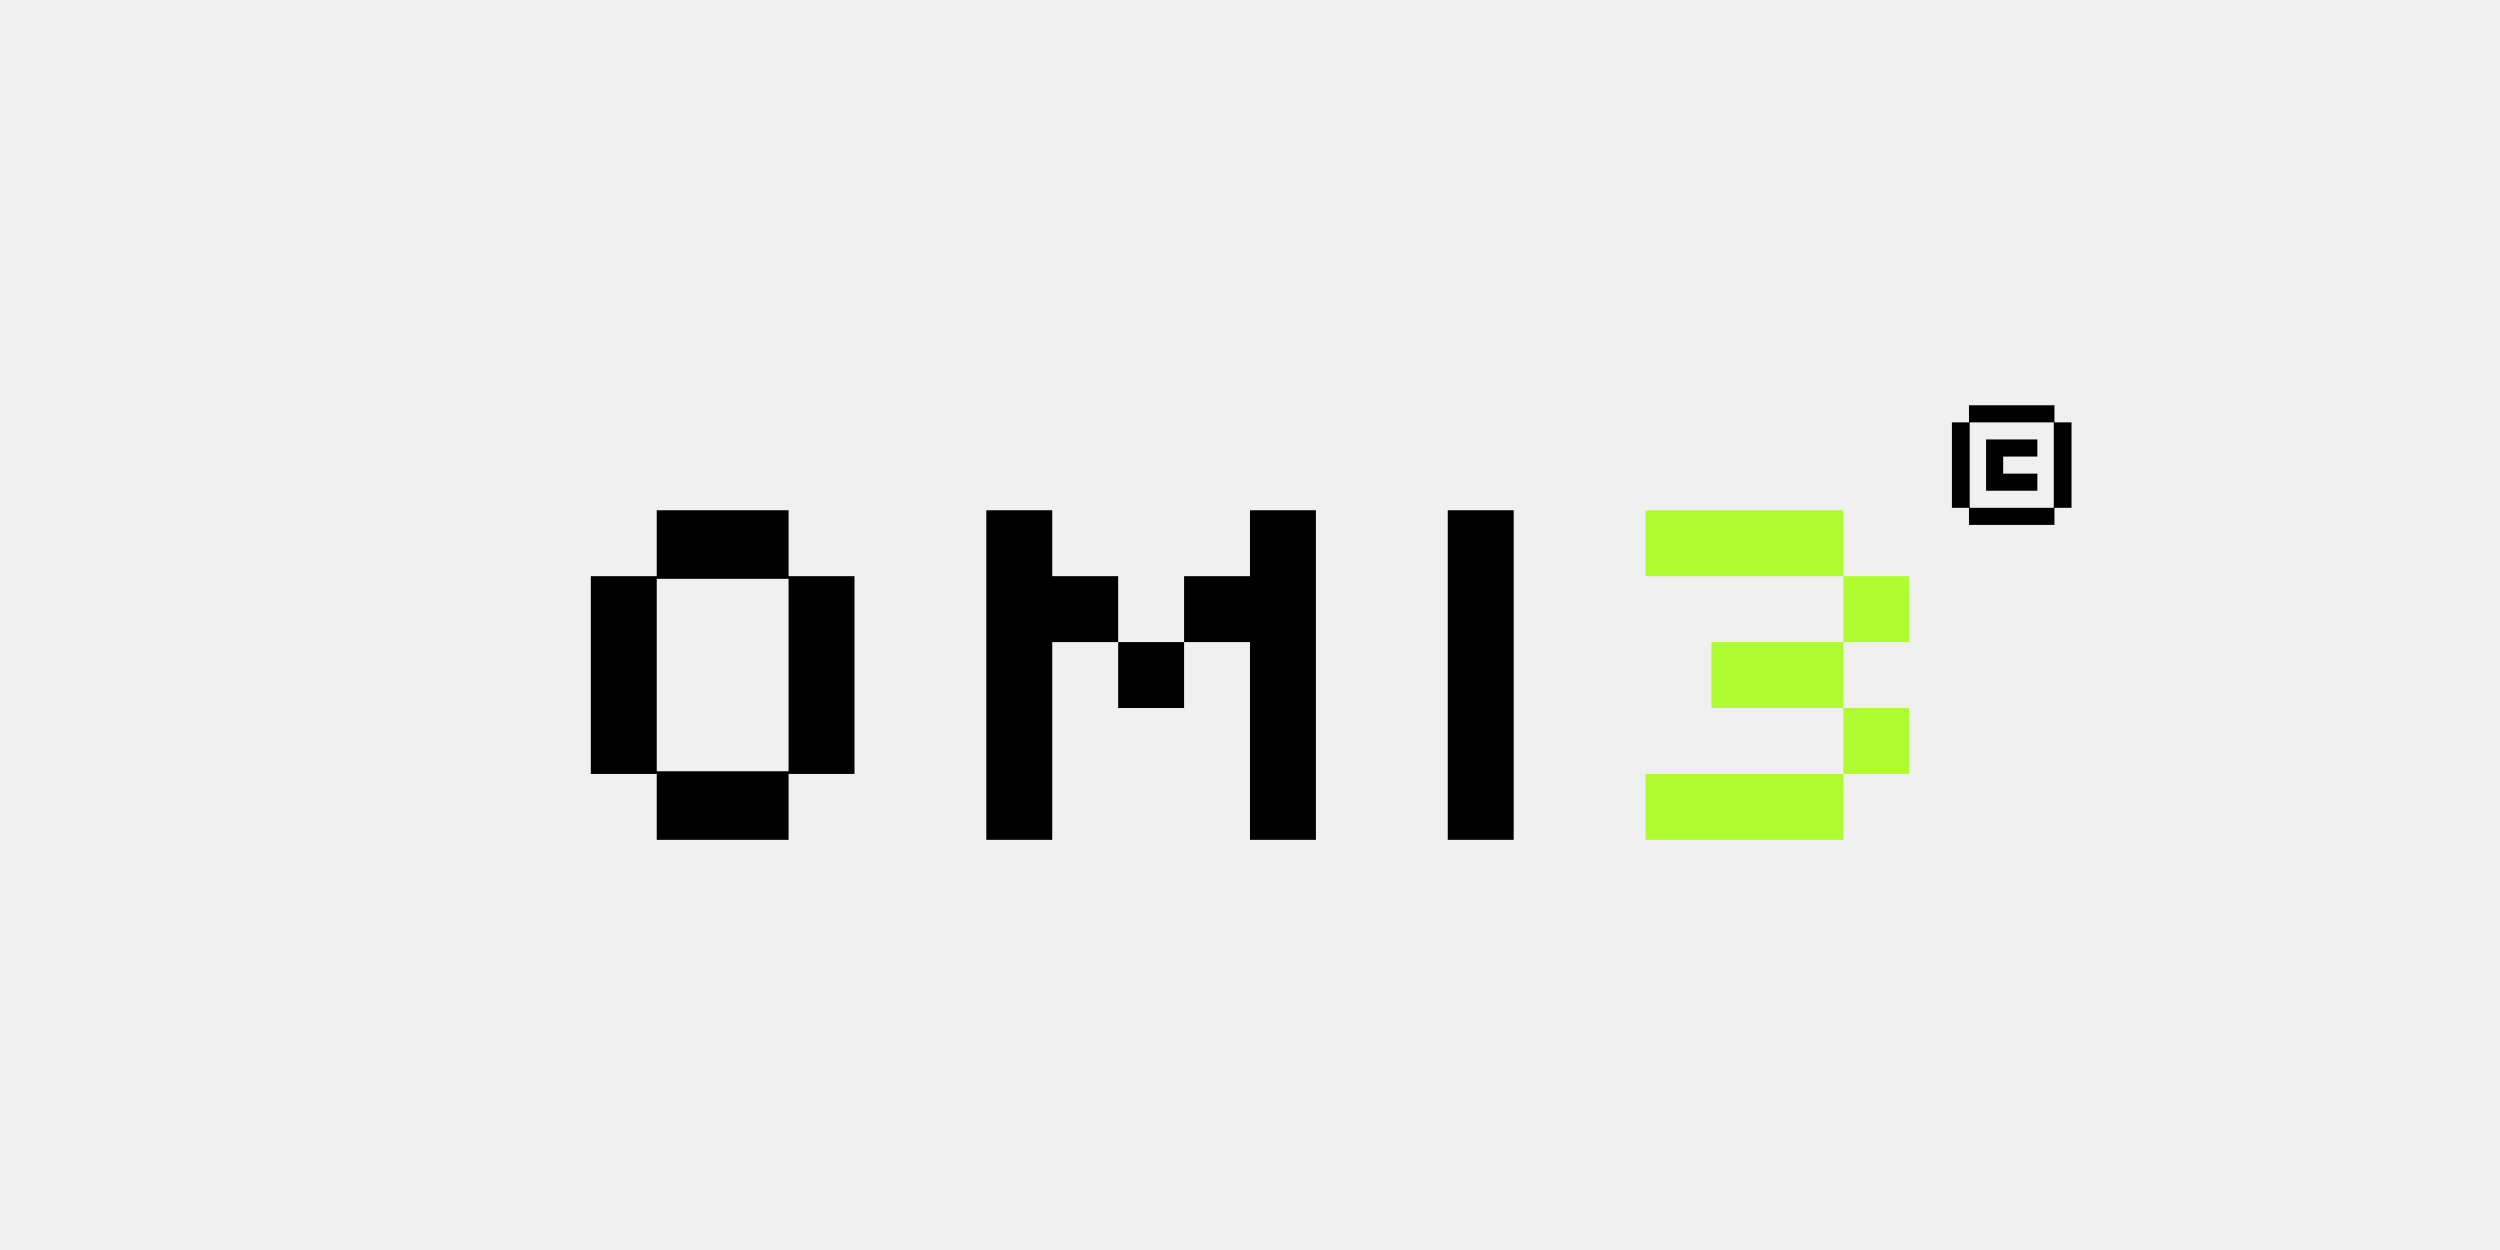
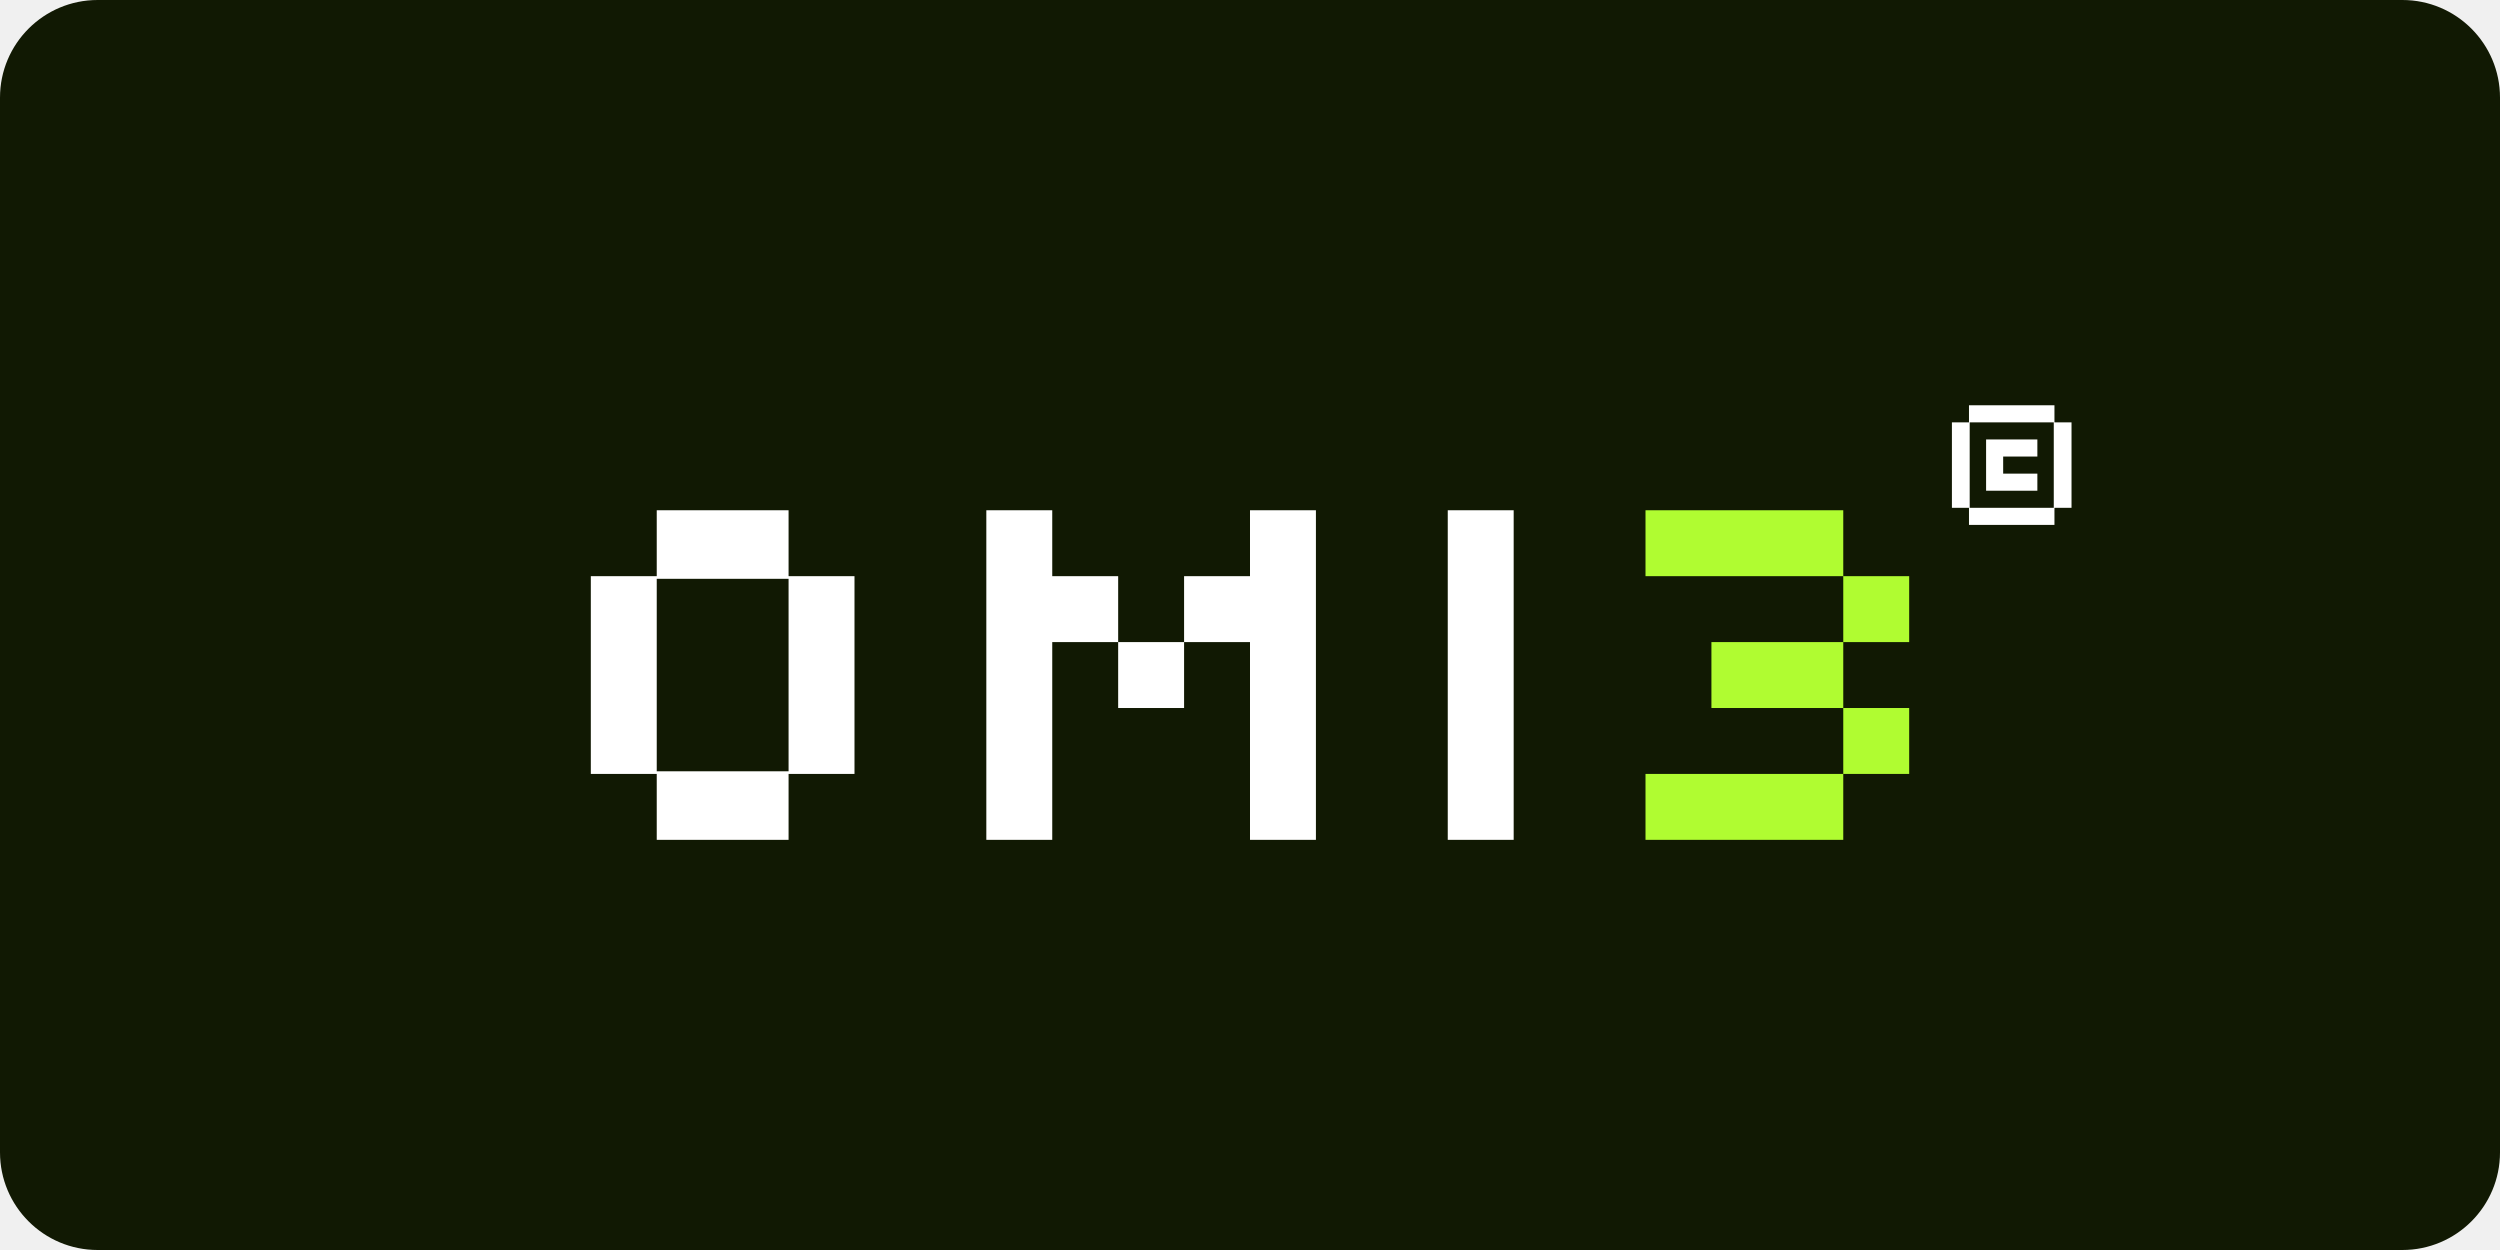
<svg xmlns="http://www.w3.org/2000/svg" width="128" height="64" viewBox="0 0 128 64" fill="none">
-   <path d="M33.625 43V39.625H30.25V29.5H33.625V26.125H40.375V29.5H43.75V39.625H40.375V43H33.625ZM33.625 39.49H40.375V29.635H33.625V39.49ZM50.5 43V26.125H53.875V29.5H57.25V32.875H60.625V36.25H57.25V32.875H53.875V43H50.5ZM64 43V32.875H60.625V29.5H64V26.125H67.375V43H64ZM74.125 43V26.125H77.5V43H74.125Z" fill="currentColor" />
+   <rect width="128" height="64" rx="5" fill="#111903" />
+   <path d="M33.625 43V39.625H30.25V29.5H33.625V26.125H40.375V29.5H43.75V39.625H40.375V43H33.625ZM33.625 39.49H40.375V29.635H33.625V39.49ZM50.5 43V26.125H53.875V29.5H57.25V32.875H60.625V36.25H57.25V32.875H53.875V43H50.5ZM64 43V32.875H60.625V29.5H64V26.125H67.375V43H64ZM74.125 43V26.125H77.5V43H74.125Z" fill="white" />
  <path d="M94.375 32.875V29.5H84.25V26.125H94.375V29.5H97.75V32.875H94.375ZM94.375 39.625V36.25H87.625V32.875H94.375V36.25H97.75V39.625H94.375ZM84.25 43V39.625H94.375V43H84.25Z" fill="#B0FC31" />
-   <path d="M100.812 26.875V26H99.938V21.625H100.812V20.75H105.188V21.625H106.062V26H105.188V26.875H100.812ZM100.848 26H105.153V21.625H100.848V26ZM101.688 25.125V22.5H104.313V23.375H102.562V24.25H104.313V25.125H101.688Z" fill="currentColor" />
+   <path d="M100.812 26.875V26H99.938V21.625H100.812V20.75H105.188V21.625H106.062V26H105.188V26.875H100.812ZM100.848 26H105.153V21.625H100.848V26ZM101.688 25.125V22.5H104.313V23.375H102.562V24.25H104.313V25.125H101.688Z" fill="white" />
</svg>
